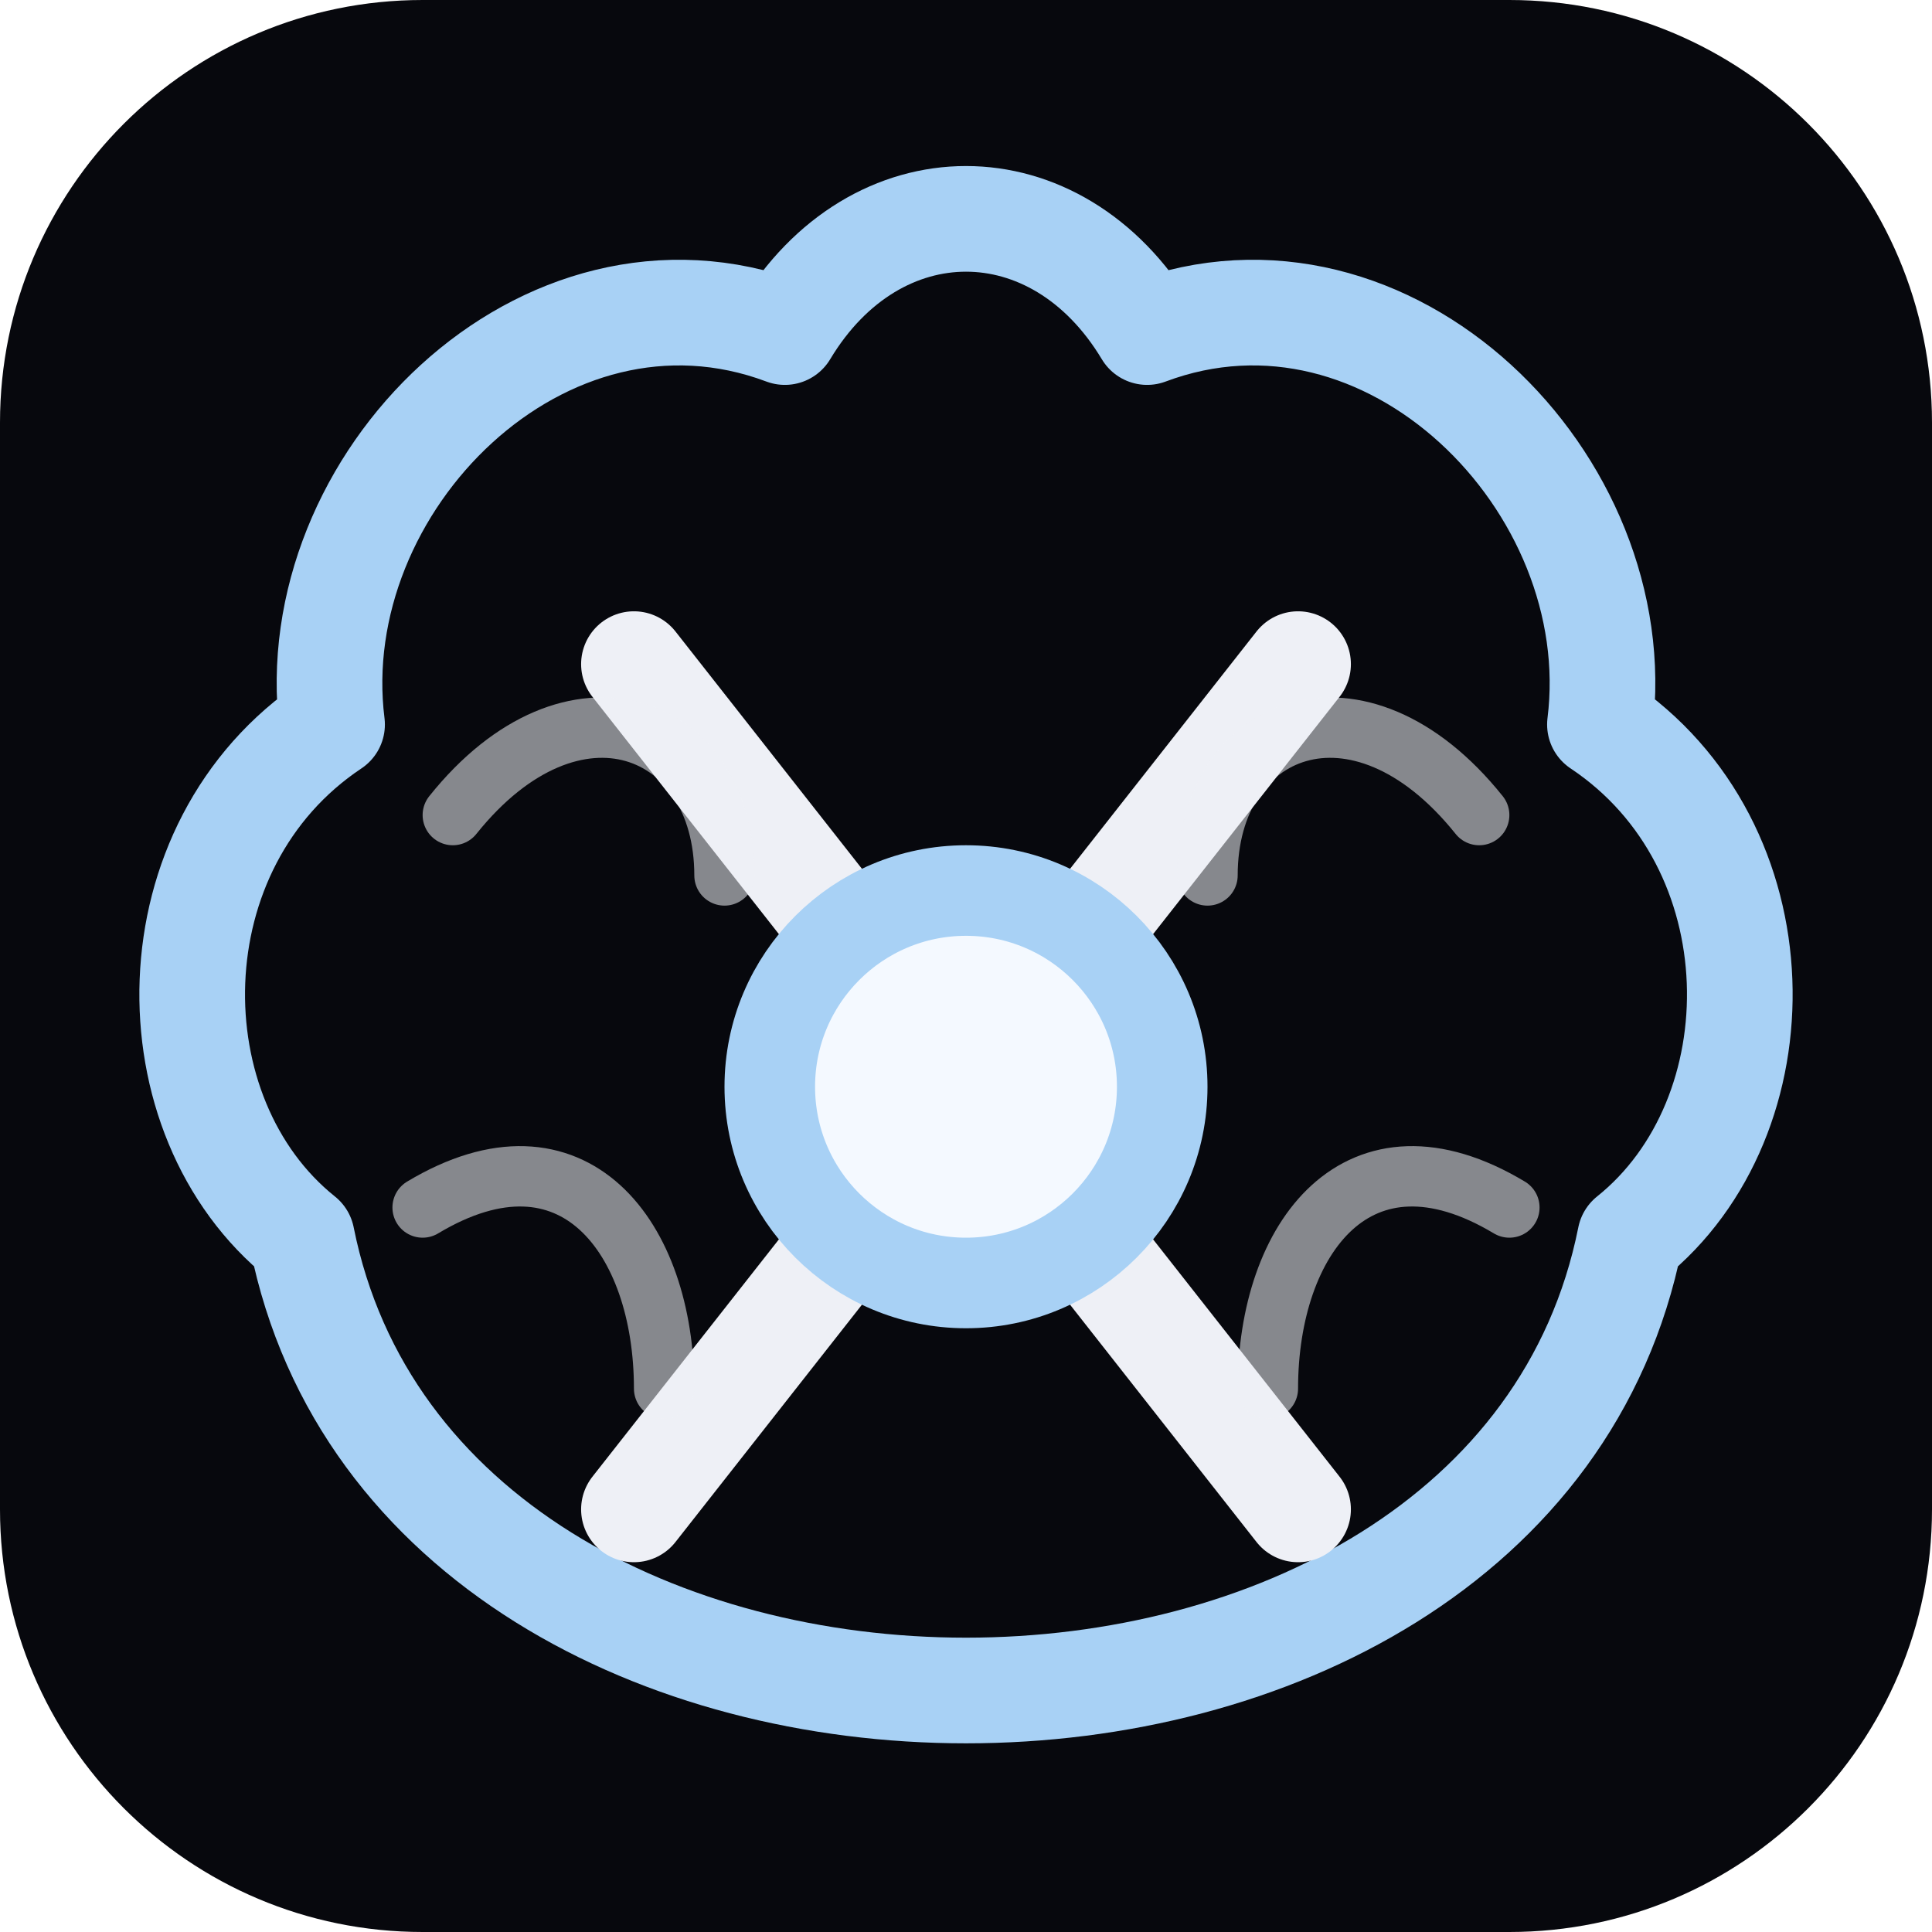
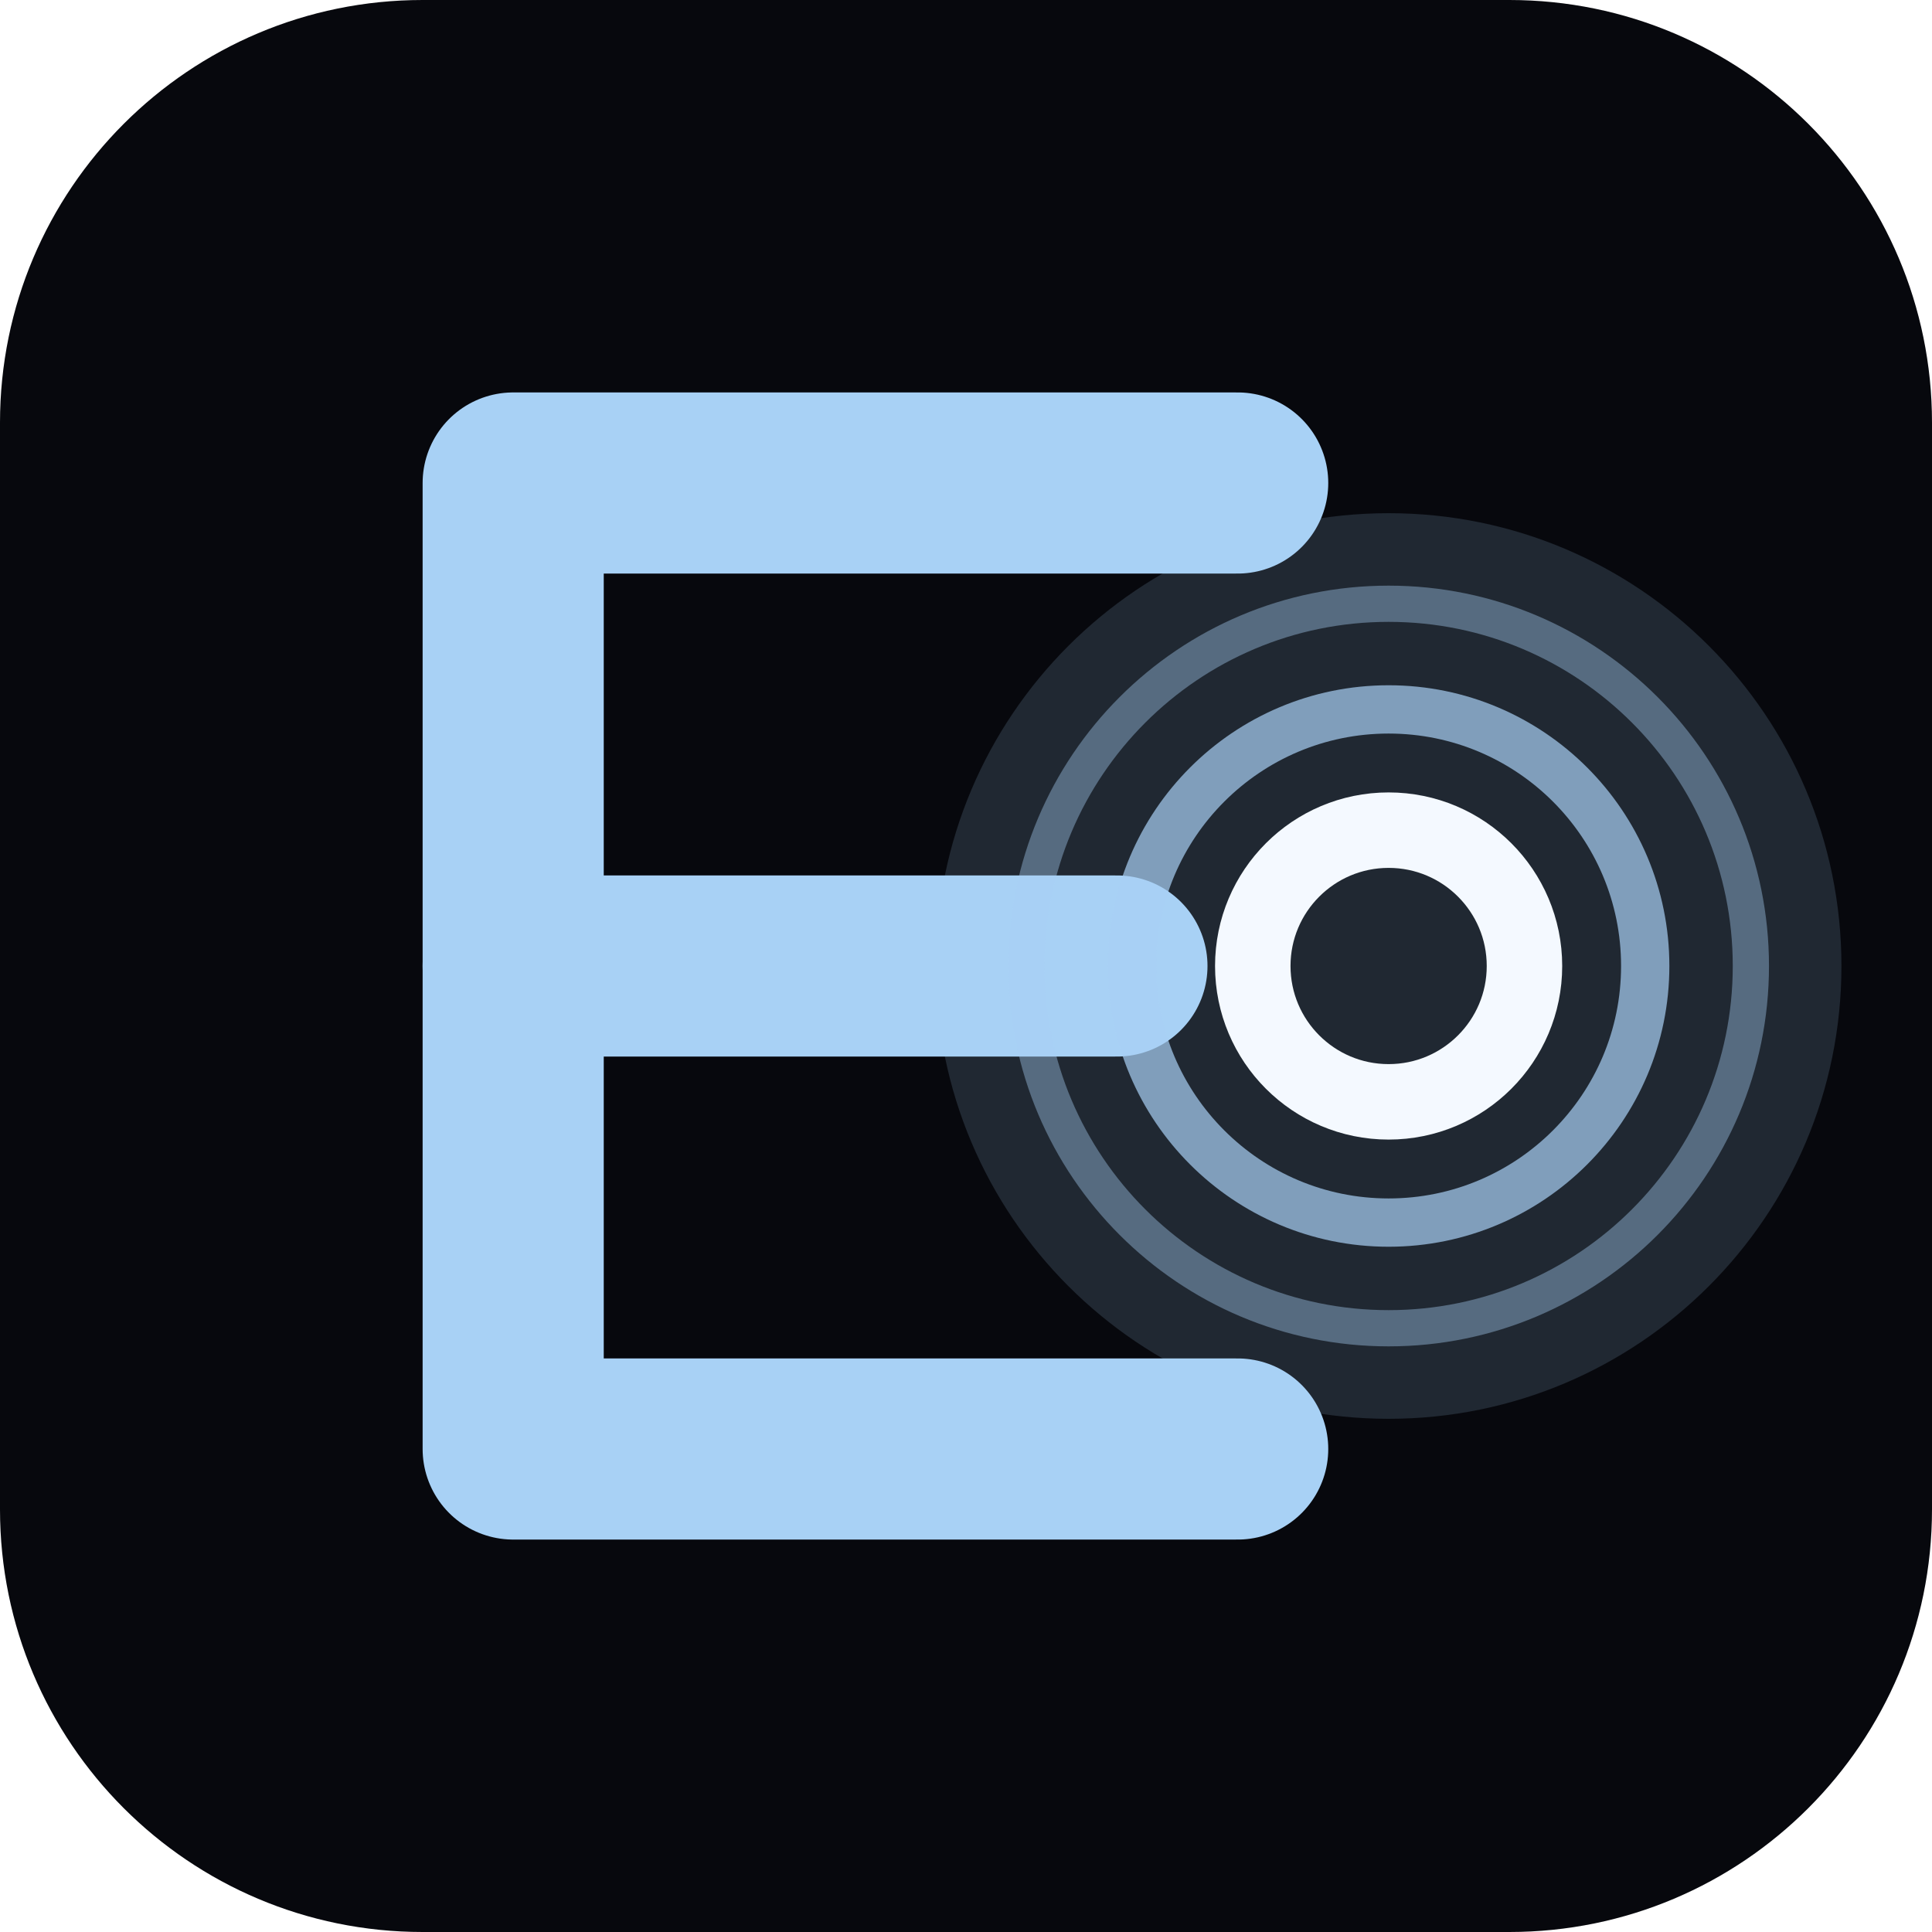
<svg xmlns="http://www.w3.org/2000/svg" viewBox="0 0 64 64" width="256" height="256" fill="none">
  <rect width="64" height="64" rx="14" fill="#07080D" />
-   <path d="M32 56 C22 56 12 51 10 41 C5 37 5 28 11 24 C10 16 18 8 26 11 C29 6 35 6 38 11 C46 8 54 16 53 24 C59 28 59 37 54 41 C52 51 42 56 32 56 Z" stroke="#A8D1F5" stroke-width="3.5" stroke-linejoin="round" />
-   <path d="M21 22 L43 50 M43 22 L21 50" stroke="#EEF0F6" stroke-width="3.5" stroke-linecap="round" stroke-linejoin="round" />
-   <path d="M15 27 C19 22 24 24 24 29 M14 40 C19 37 22 41 22 46 M49 27 C45 22 40 24 40 29 M50 40 C45 37 42 41 42 46" stroke="#EEF0F6" stroke-opacity="0.55" stroke-width="2" stroke-linecap="round" />
-   <circle cx="32" cy="36" r="6.5" fill="#F4F9FF" stroke="#A8D1F5" stroke-width="3" />
+   <circle cx="46" cy="32" r="15" fill="#A8D1F5" fill-opacity="0.16" />
+   <path d="M17 16 H41 M17 48 H41 M17 16 V48" stroke="#A8D1F5" stroke-width="6" stroke-linecap="round" stroke-linejoin="round" />
+   <path d="M17 32 H37" stroke="#A8D1F5" stroke-width="6" stroke-linecap="round" />
+   <circle cx="46" cy="32" r="4.5" stroke="#F4F9FF" stroke-width="2.5" />
+   <circle cx="46" cy="32" r="8.5" stroke="#A8D1F5" stroke-width="1.6" stroke-opacity="0.7" />
+   <circle cx="46" cy="32" r="12" stroke="#A8D1F5" stroke-width="1.2" stroke-opacity="0.4" />
</svg>
